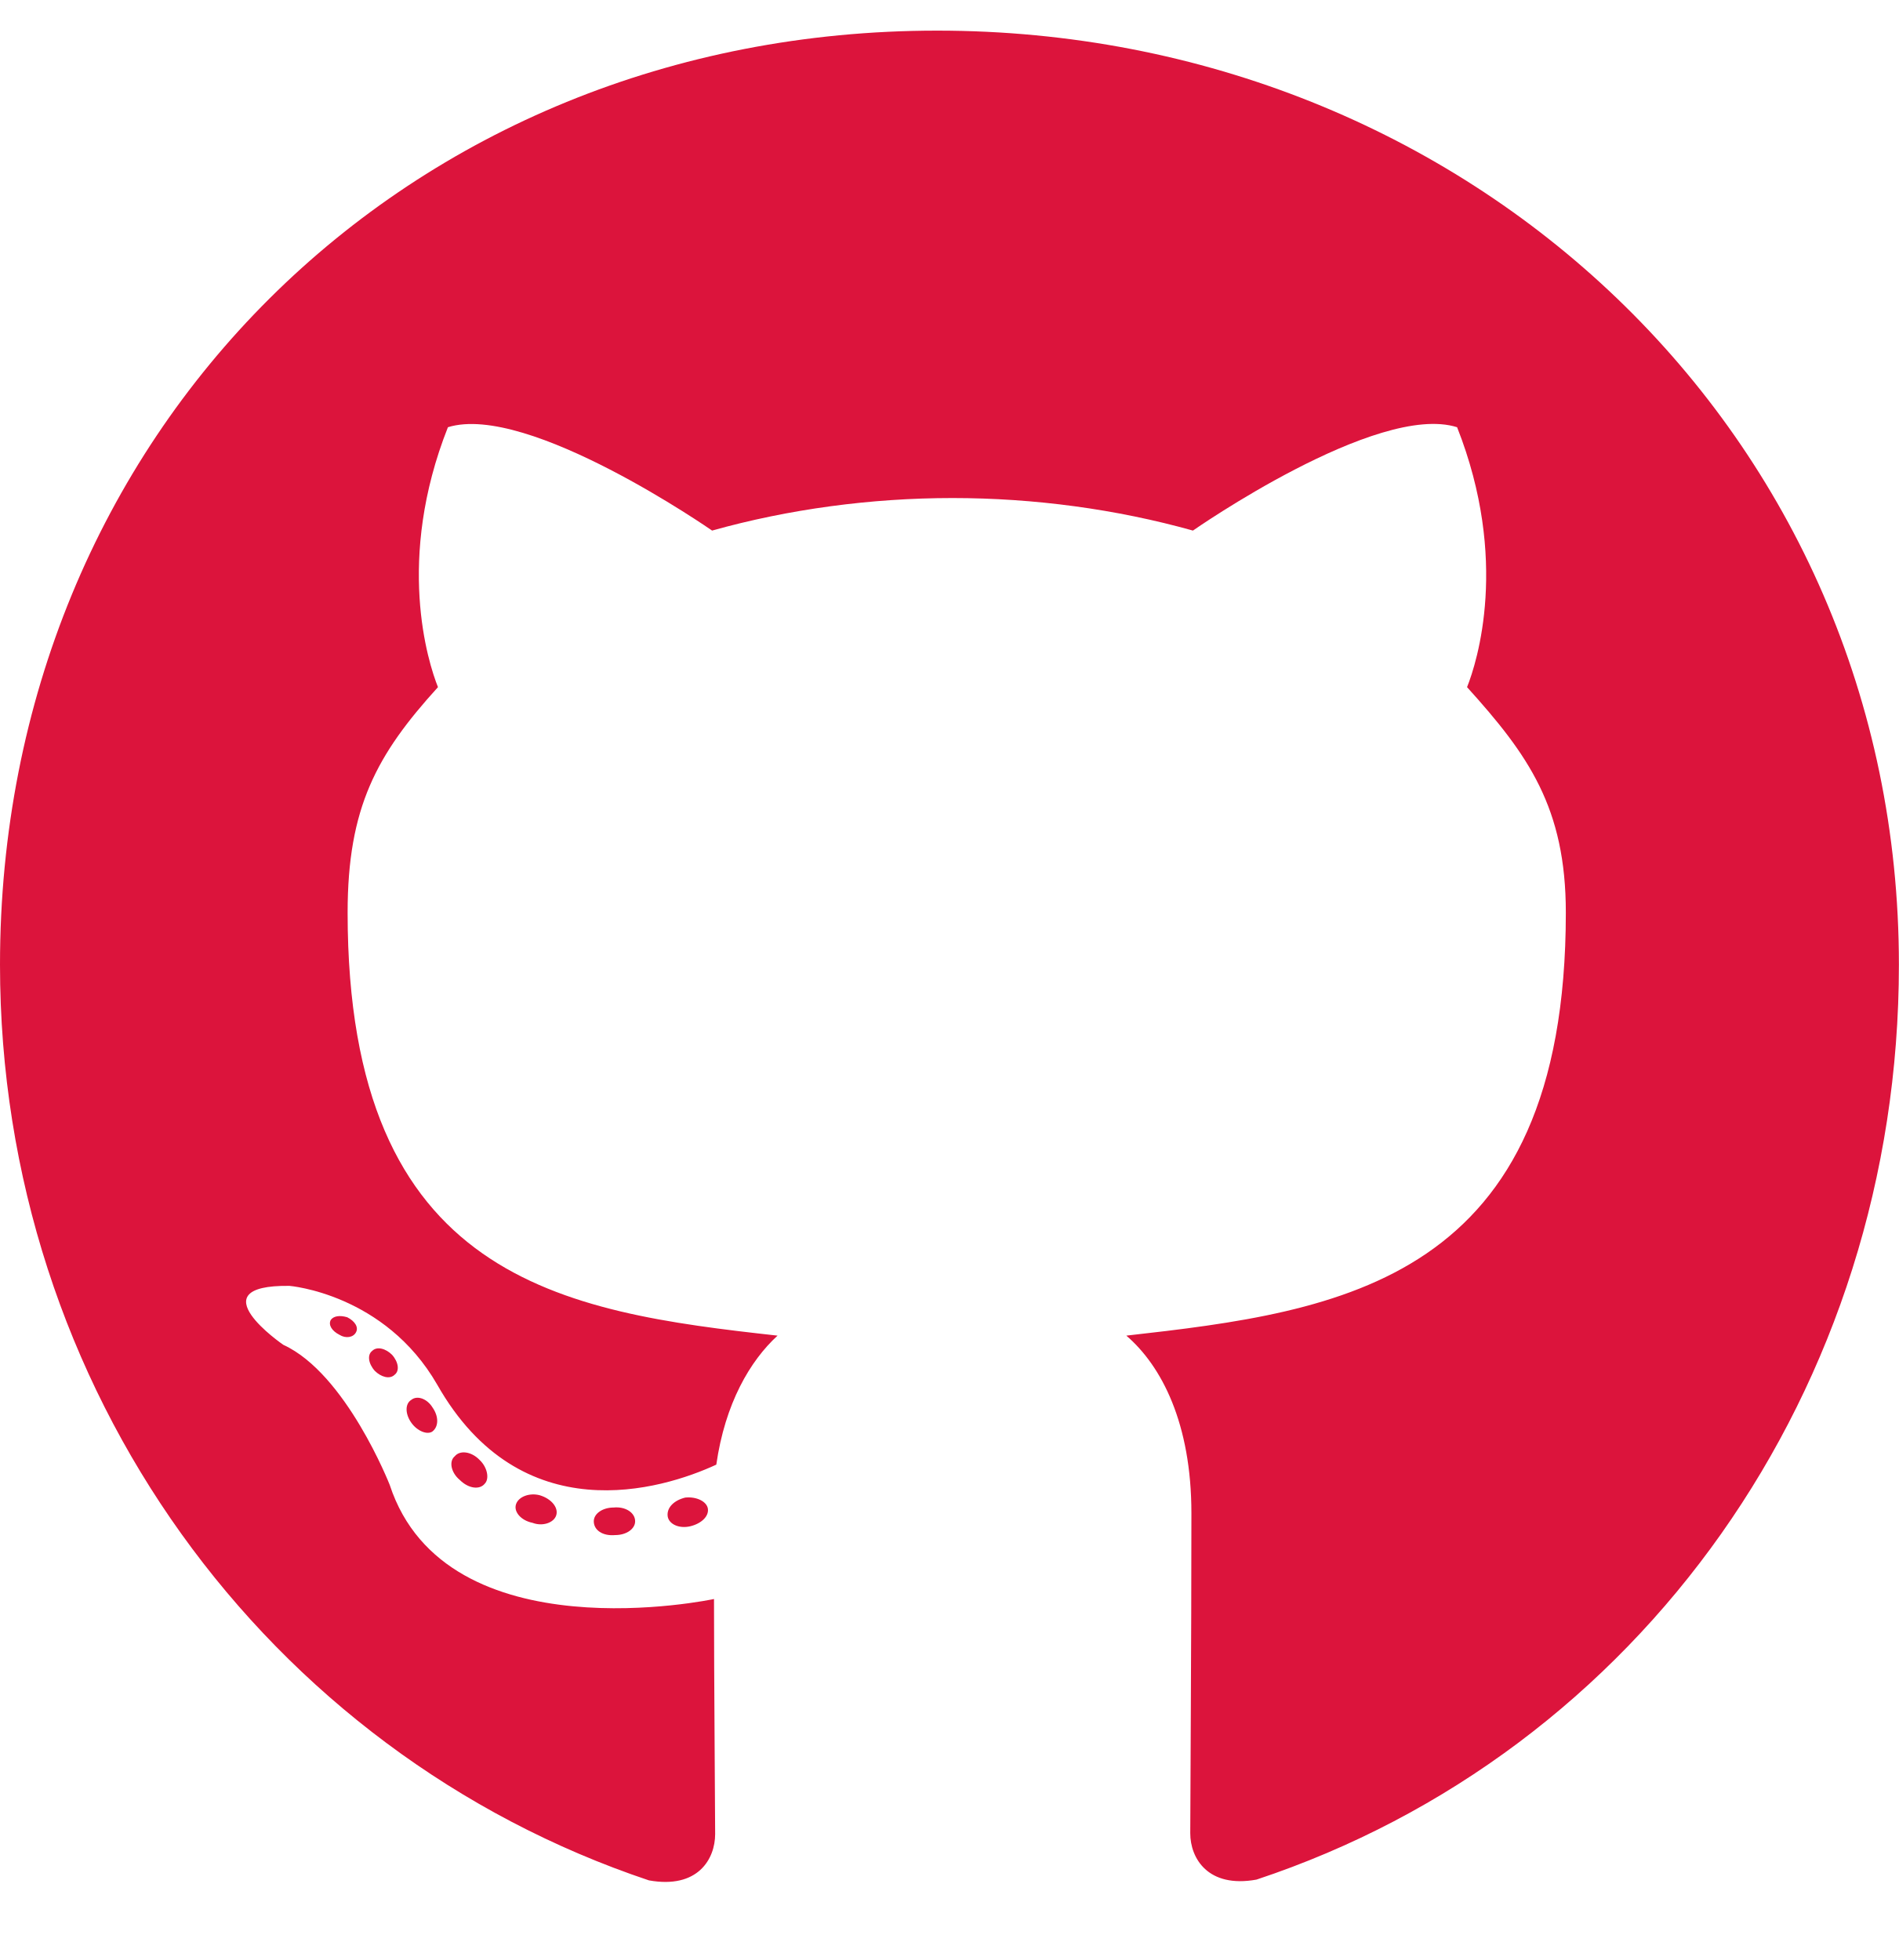
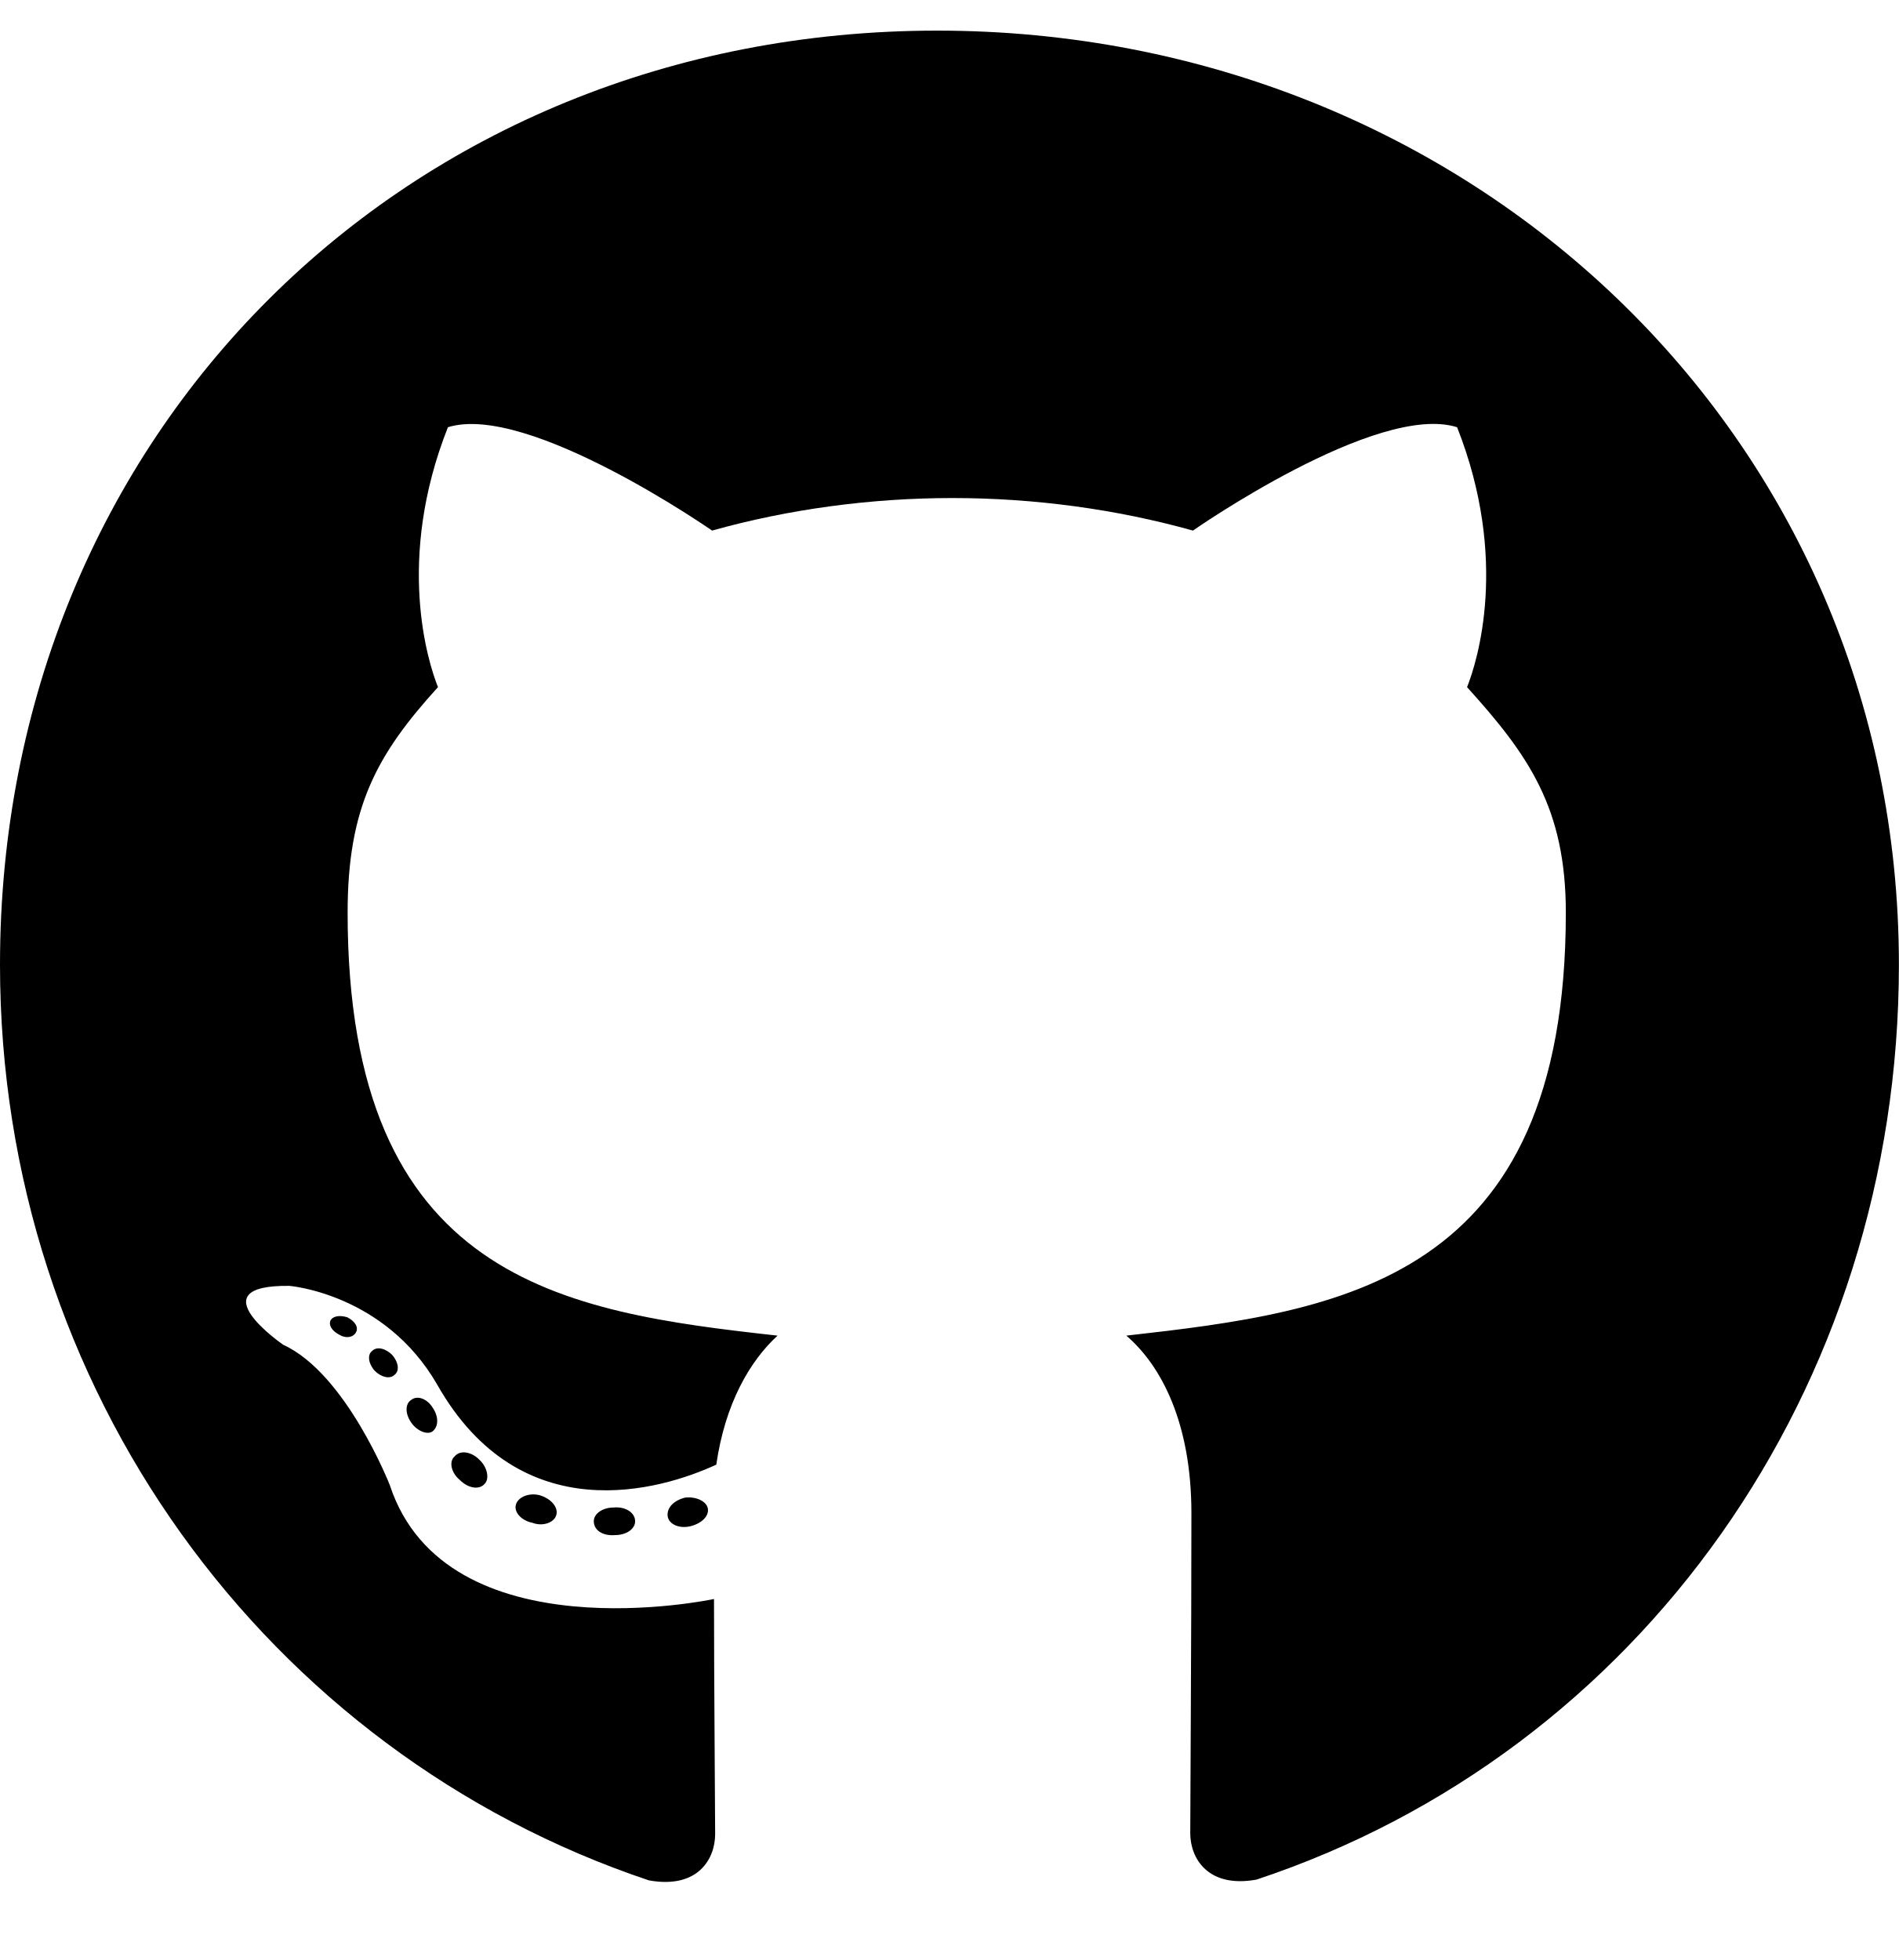
<svg xmlns="http://www.w3.org/2000/svg" viewBox="0 0 496 512">
-   <path fill="#dc143c" d="M165.9 397.4c0 2-2.3 3.6-5.2 3.6-3.3 .3-5.6-1.3-5.6-3.6 0-2 2.3-3.6 5.2-3.6 3-.3 5.6 1.3 5.6 3.6zm-31.1-4.5c-.7 2 1.3 4.3 4.3 4.9 2.6 1 5.6 0 6.2-2s-1.3-4.3-4.3-5.2c-2.6-.7-5.5 .3-6.2 2.3zm44.2-1.7c-2.9 .7-4.9 2.6-4.6 4.9 .3 2 2.9 3.3 5.9 2.6 2.9-.7 4.9-2.6 4.6-4.6-.3-1.9-3-3.2-5.9-2.9zM244.8 8C106.1 8 0 113.3 0 252c0 110.9 69.8 205.8 169.5 239.2 12.8 2.3 17.3-5.6 17.3-12.1 0-6.2-.3-40.4-.3-61.4 0 0-70 15-84.7-29.8 0 0-11.4-29.1-27.8-36.6 0 0-22.9-15.7 1.6-15.4 0 0 24.9 2 38.6 25.8 21.9 38.6 58.6 27.5 72.9 20.9 2.3-16 8.8-27.1 16-33.7-55.9-6.2-112.3-14.3-112.3-110.5 0-27.5 7.6-41.3 23.6-58.9-2.6-6.5-11.1-33.3 2.6-67.9 20.9-6.5 69 27 69 27 20-5.6 41.5-8.5 62.8-8.5s42.8 2.9 62.8 8.5c0 0 48.1-33.6 69-27 13.7 34.7 5.2 61.4 2.6 67.9 16 17.7 25.8 31.5 25.8 58.9 0 96.5-58.9 104.2-114.8 110.5 9.2 7.9 17 22.9 17 46.4 0 33.7-.3 75.4-.3 83.6 0 6.5 4.6 14.4 17.3 12.1C428.2 457.8 496 362.9 496 252 496 113.3 383.5 8 244.8 8zM97.2 352.9c-1.3 1-1 3.3 .7 5.2 1.6 1.6 3.9 2.3 5.2 1 1.3-1 1-3.3-.7-5.2-1.6-1.6-3.9-2.3-5.2-1zm-10.8-8.1c-.7 1.3 .3 2.9 2.3 3.9 1.6 1 3.6 .7 4.3-.7 .7-1.3-.3-2.9-2.3-3.9-2-.6-3.6-.3-4.3 .7zm32.4 35.6c-1.6 1.3-1 4.3 1.3 6.2 2.3 2.3 5.2 2.6 6.5 1 1.3-1.3 .7-4.3-1.3-6.2-2.2-2.3-5.2-2.6-6.5-1zm-11.4-14.7c-1.6 1-1.6 3.6 0 5.9 1.6 2.3 4.3 3.3 5.6 2.3 1.6-1.3 1.6-3.9 0-6.2-1.4-2.3-4-3.3-5.6-2z" />
+   <path fill="currentColor" d="M165.9 397.4c0 2-2.3 3.6-5.2 3.6-3.3 .3-5.6-1.3-5.6-3.6 0-2 2.3-3.6 5.2-3.6 3-.3 5.6 1.3 5.6 3.6zm-31.1-4.5c-.7 2 1.3 4.3 4.3 4.9 2.6 1 5.6 0 6.2-2s-1.3-4.3-4.3-5.2c-2.6-.7-5.5 .3-6.2 2.3zm44.2-1.7c-2.9 .7-4.9 2.6-4.6 4.9 .3 2 2.9 3.3 5.9 2.6 2.9-.7 4.9-2.6 4.6-4.6-.3-1.9-3-3.2-5.9-2.9zM244.8 8C106.1 8 0 113.3 0 252c0 110.9 69.8 205.8 169.5 239.2 12.8 2.3 17.3-5.6 17.3-12.1 0-6.2-.3-40.4-.3-61.4 0 0-70 15-84.7-29.8 0 0-11.4-29.1-27.8-36.6 0 0-22.9-15.7 1.6-15.4 0 0 24.9 2 38.6 25.8 21.9 38.6 58.6 27.5 72.9 20.9 2.3-16 8.8-27.1 16-33.7-55.9-6.2-112.3-14.3-112.3-110.5 0-27.5 7.6-41.3 23.6-58.9-2.6-6.5-11.1-33.3 2.6-67.9 20.9-6.5 69 27 69 27 20-5.6 41.5-8.5 62.8-8.5s42.8 2.9 62.8 8.5c0 0 48.1-33.6 69-27 13.7 34.7 5.2 61.4 2.6 67.9 16 17.7 25.8 31.5 25.8 58.9 0 96.5-58.9 104.2-114.8 110.5 9.2 7.9 17 22.9 17 46.4 0 33.7-.3 75.4-.3 83.6 0 6.5 4.6 14.4 17.3 12.1C428.2 457.8 496 362.9 496 252 496 113.3 383.5 8 244.8 8zM97.2 352.9c-1.3 1-1 3.3 .7 5.2 1.6 1.6 3.9 2.3 5.2 1 1.3-1 1-3.3-.7-5.2-1.6-1.6-3.9-2.3-5.2-1zm-10.8-8.1c-.7 1.3 .3 2.9 2.3 3.9 1.6 1 3.6 .7 4.3-.7 .7-1.3-.3-2.9-2.3-3.9-2-.6-3.6-.3-4.3 .7zm32.4 35.6c-1.6 1.3-1 4.3 1.3 6.2 2.3 2.3 5.2 2.6 6.5 1 1.3-1.3 .7-4.3-1.3-6.2-2.2-2.3-5.2-2.6-6.5-1zm-11.4-14.7c-1.6 1-1.6 3.6 0 5.9 1.6 2.3 4.3 3.3 5.6 2.3 1.6-1.3 1.6-3.9 0-6.2-1.4-2.3-4-3.3-5.6-2z" />
</svg>
